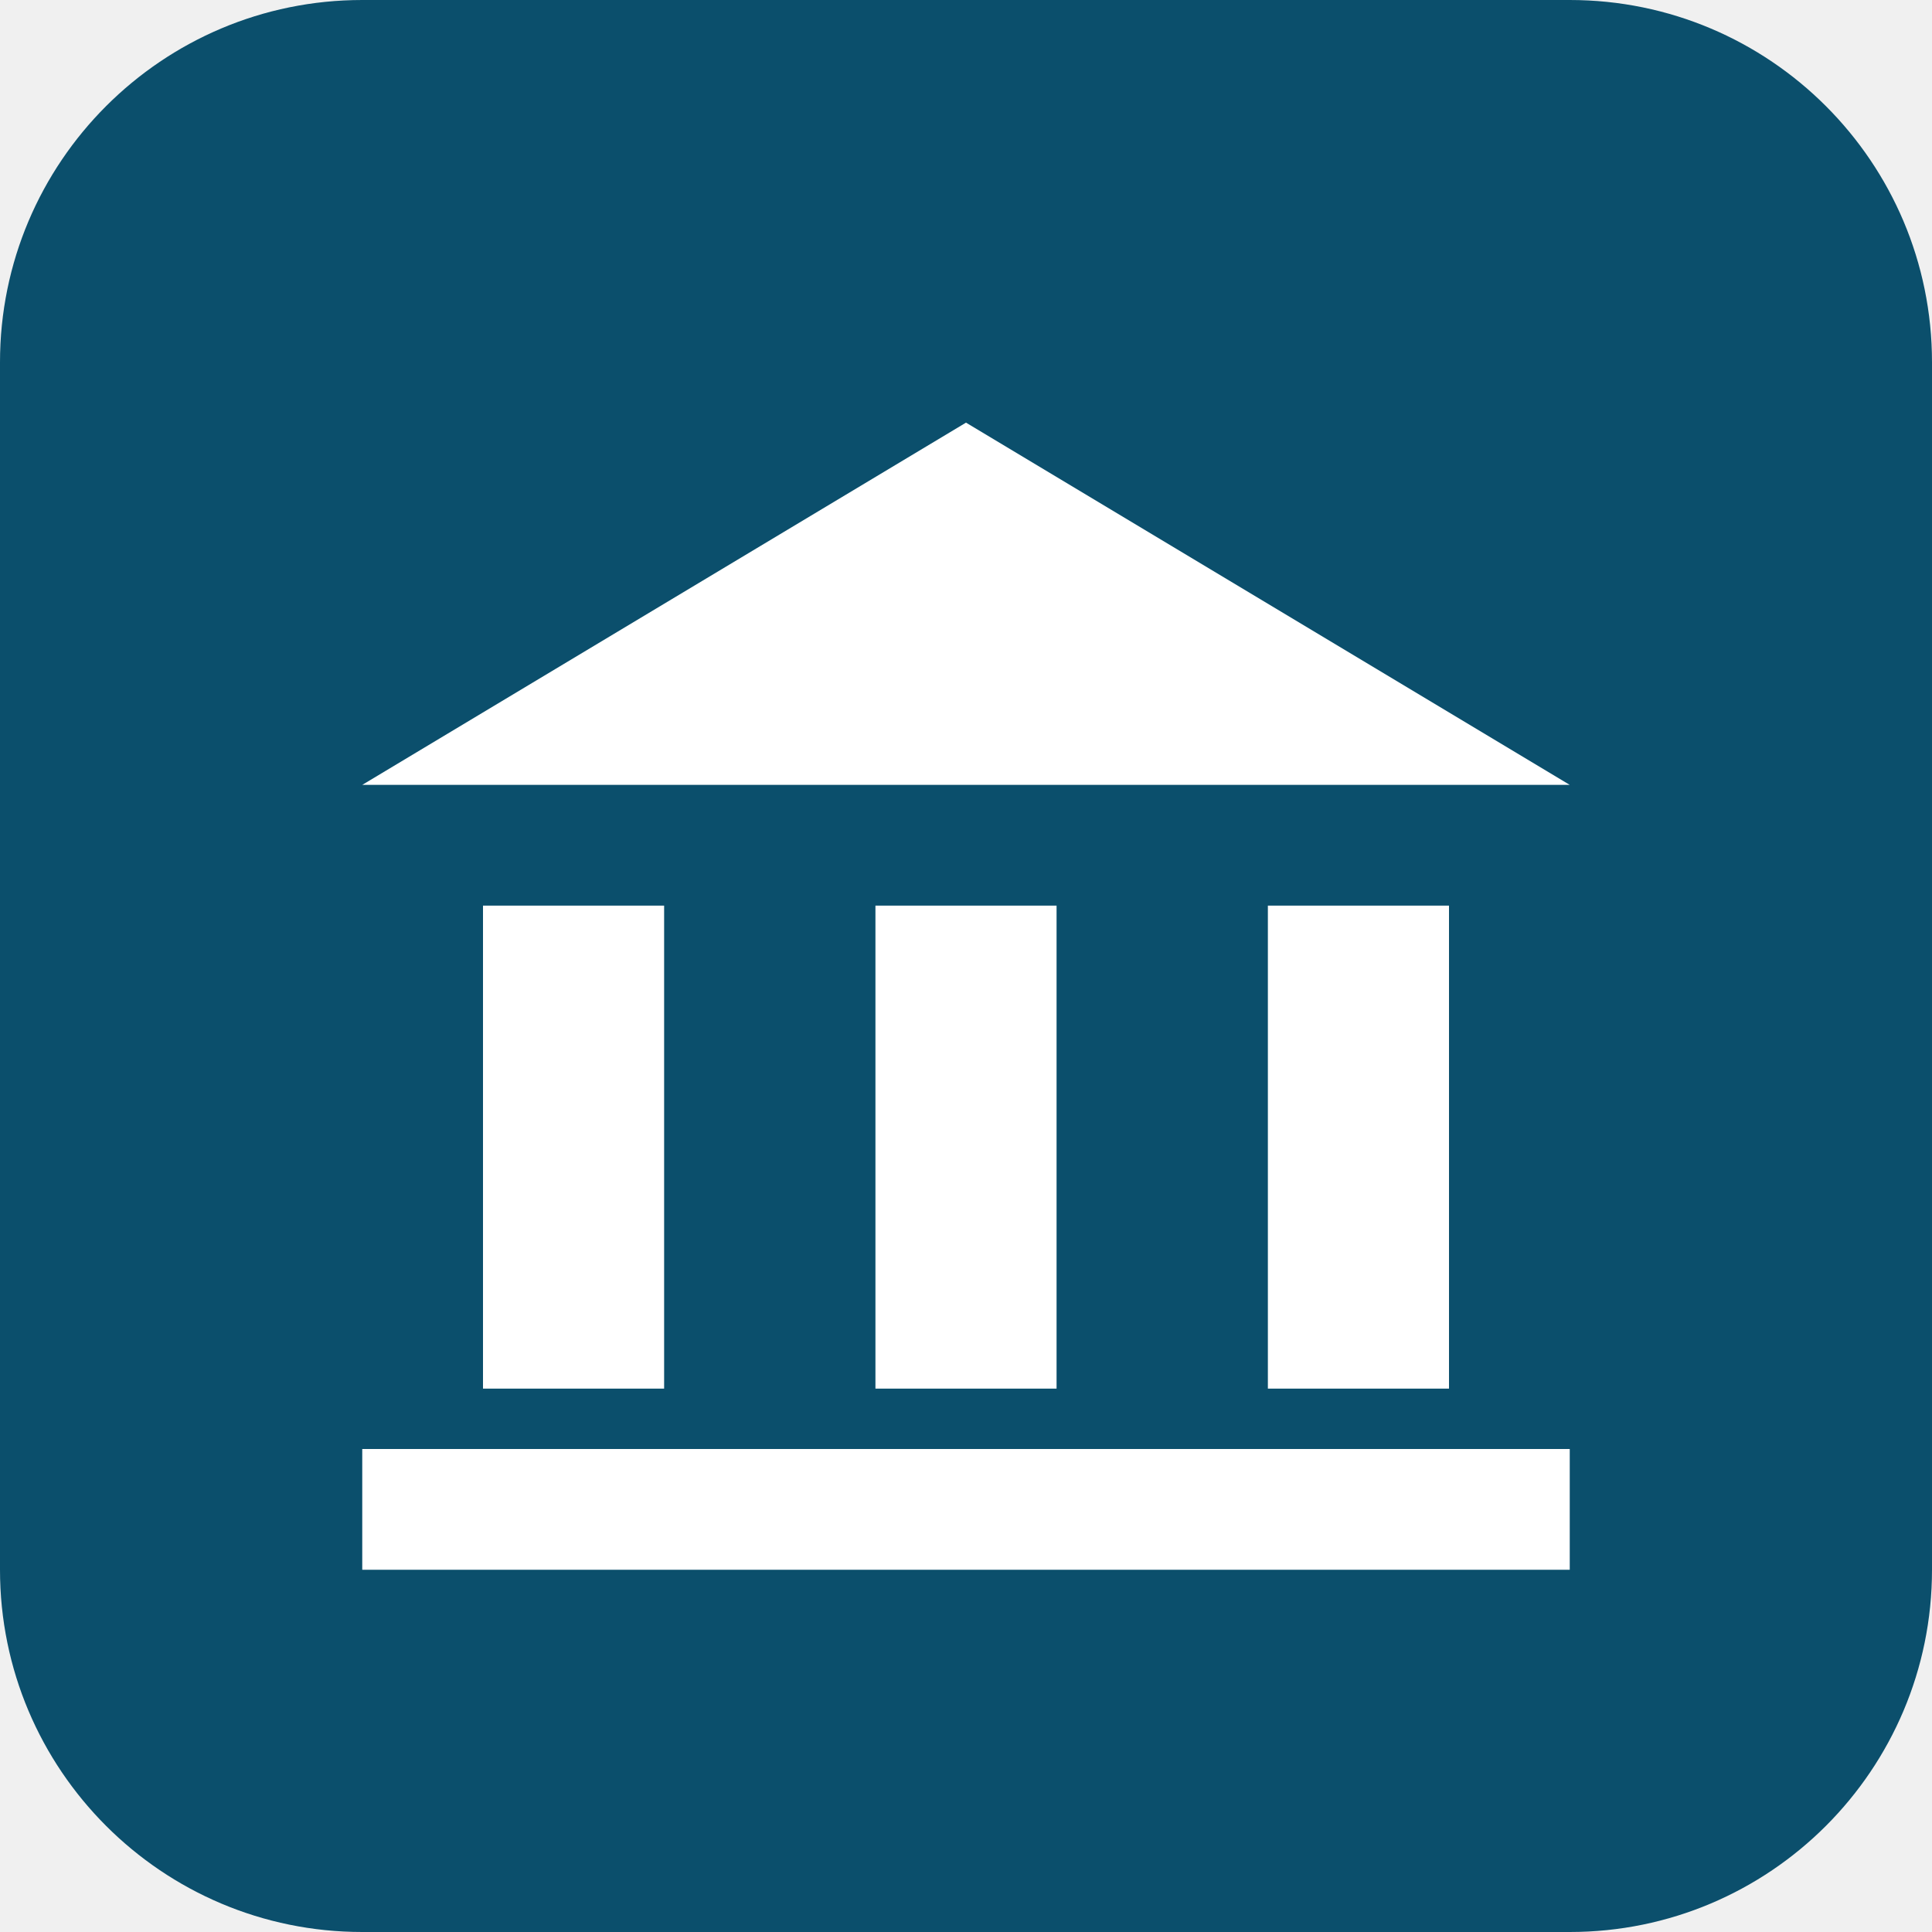
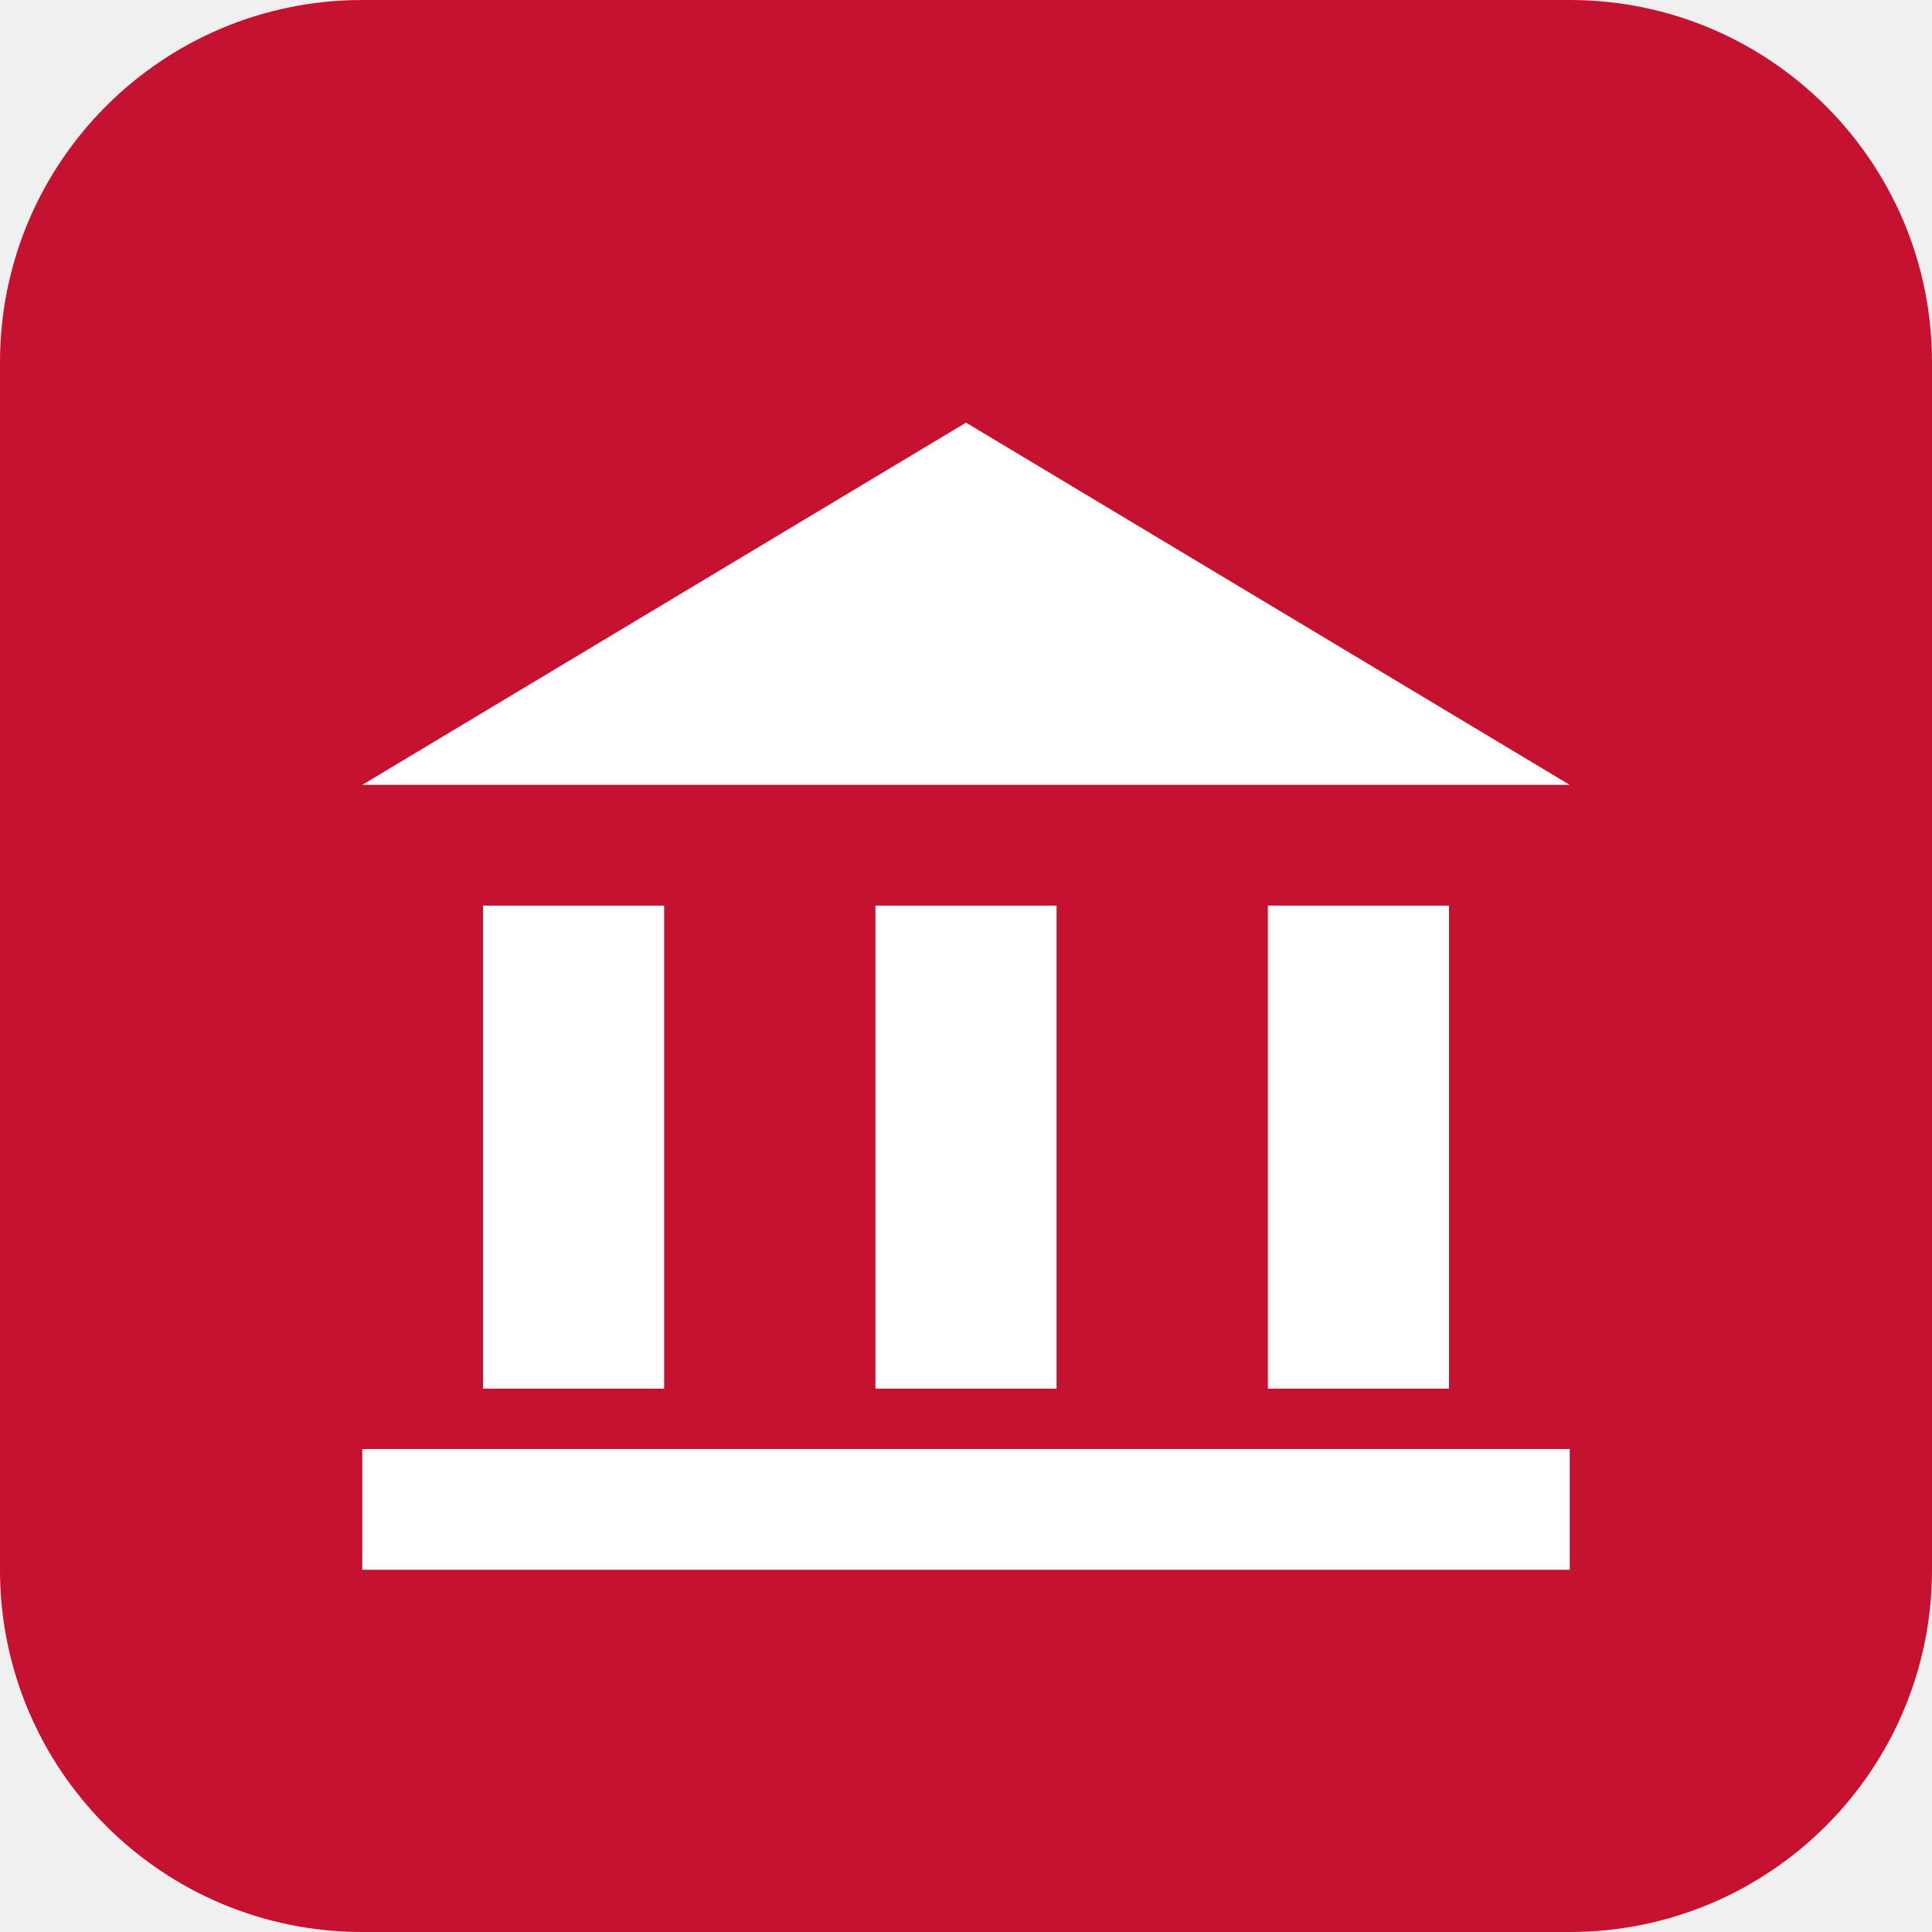
<svg xmlns="http://www.w3.org/2000/svg" viewBox="0 0 32 32">
-   <rect width="32" height="32" rx="6" fill="#0b4f6c" />
+   <rect width="32" height="32" rx="6" fill="#c41230" />
  <path d="M6 13 16 7l10 6H6Zm2 2h3v8H8v-8Zm6.5 0h3v8h-3v-8ZM21 15h3v8h-3v-8ZM6 24h20v2H6v-2Z" fill="#fff" />
</svg>
